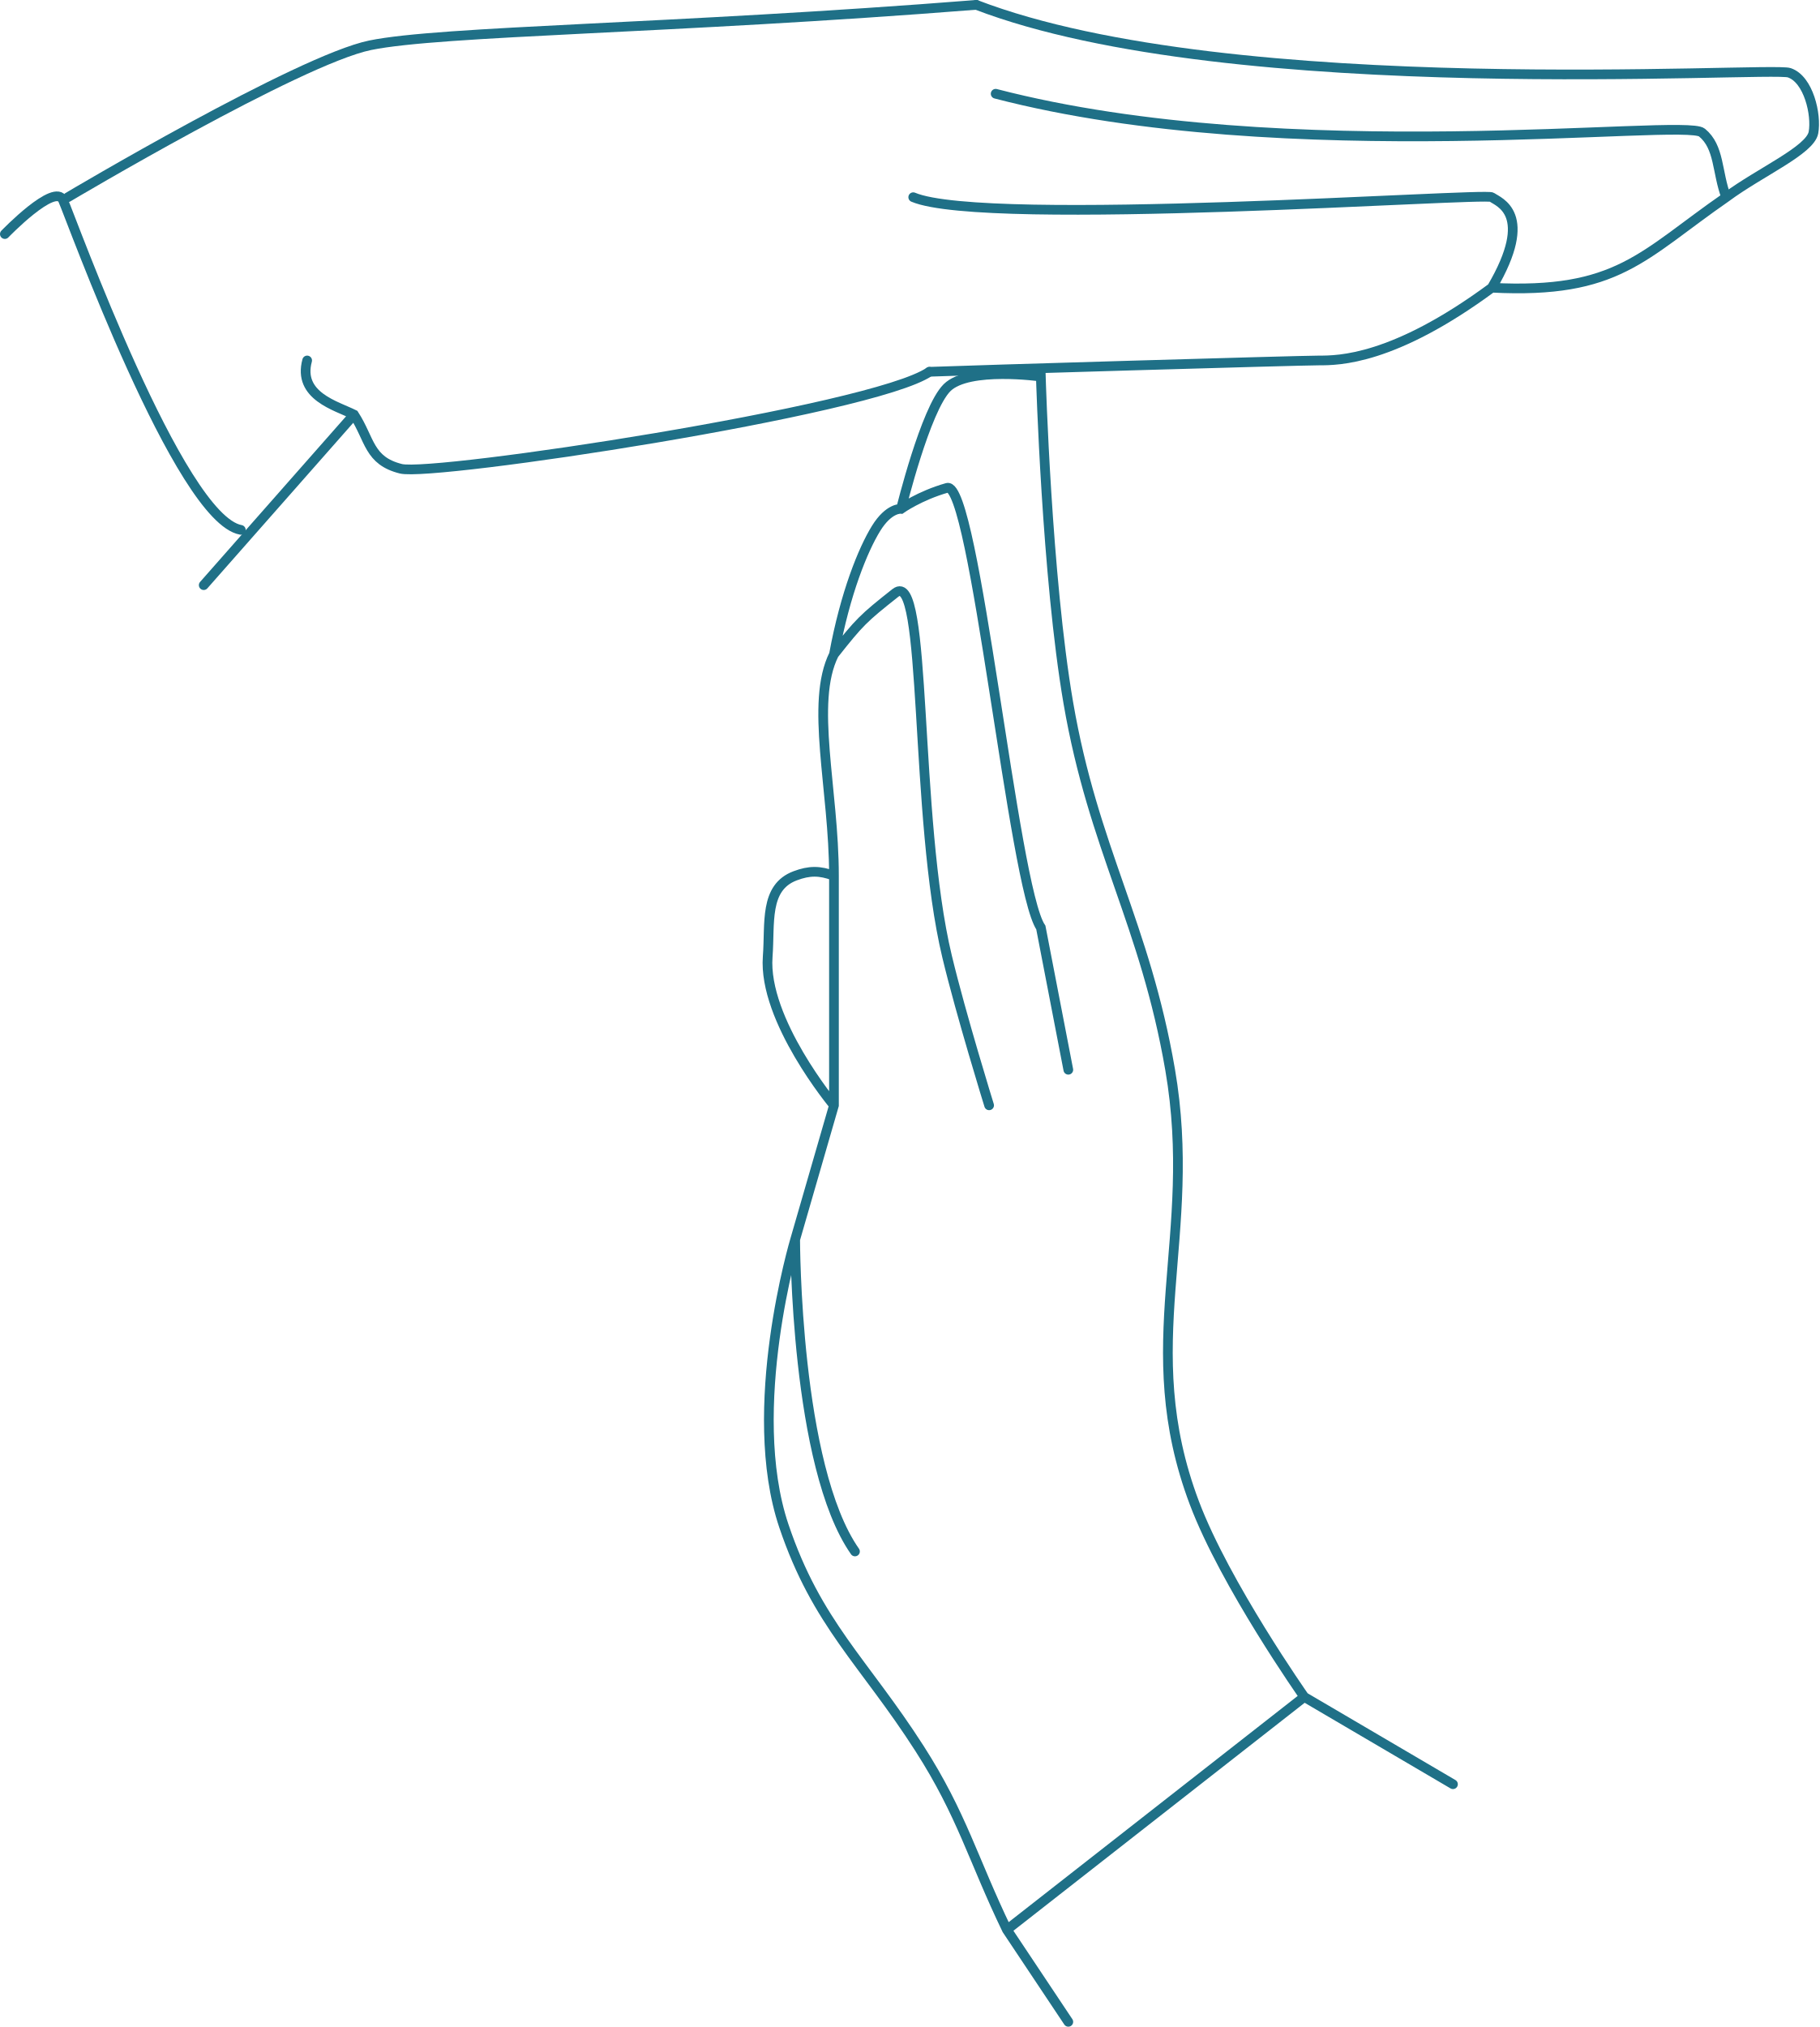
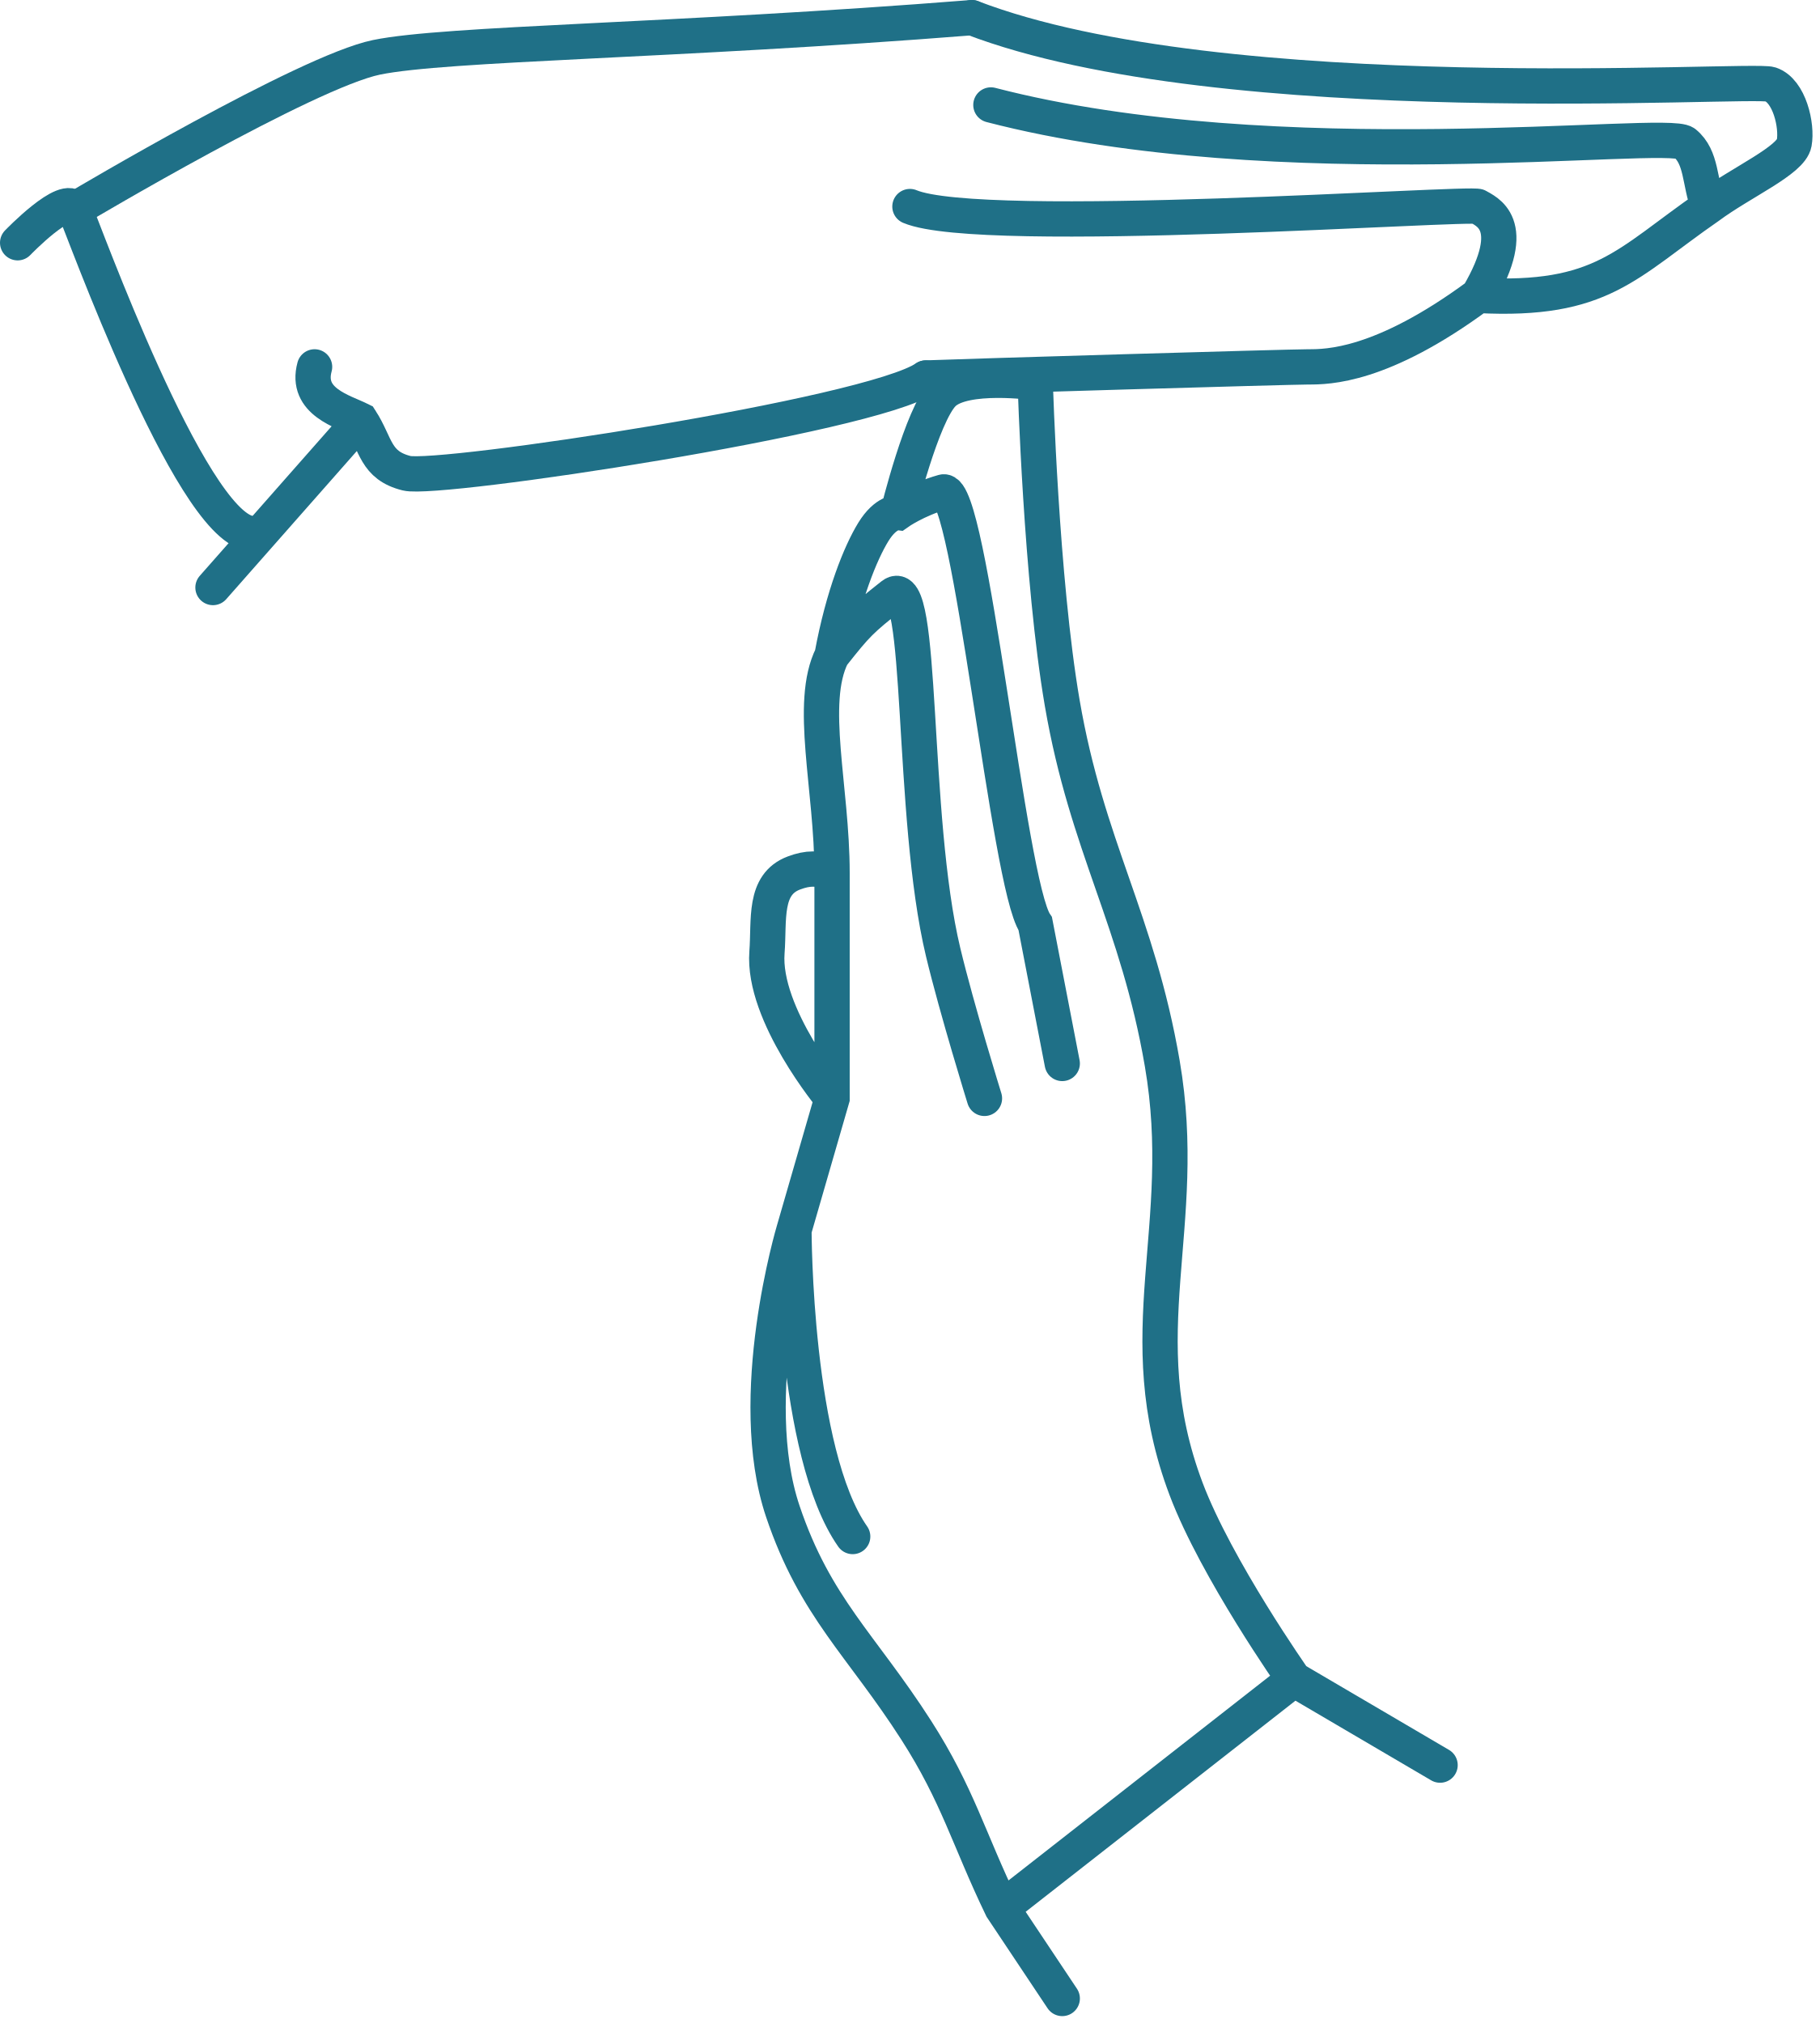
- <svg xmlns="http://www.w3.org/2000/svg" width="563" height="627" viewBox="0 0 563 627" fill="none">
-   <path d="M302.023 1.5C207.504 8.99 136.504 9.49 114.523 14C92.543 18.51 21.023 61 21.023 61" stroke="#1F7087" stroke-width="3" stroke-linecap="round" />
-   <path d="M95.023 111.5C92.023 122.5 104.023 125.5 109.523 128.25C114.523 135.981 114.023 142.5 124.023 145C134.023 147.5 270.004 126.99 287.523 115M109.523 128.25C91.364 148.85 63.023 181 63.023 181" stroke="#1F7087" stroke-width="3" stroke-linecap="round" />
-   <path d="M287.523 115C300.504 114.49 402.043 111.5 408.023 111.5C414.004 111.5 431.023 111.5 461.523 89M461.523 89C500.523 91 508.024 79 534.024 61C544.568 53.19 560.024 46.5 561.024 41C562.024 35.5 559.524 24.5 553.524 22.5C547.524 20.5 381.523 31.991 302.023 1.5M282.523 61C305.023 70.5 459.523 59.5 461.523 61C463.523 62.5 475.023 66 461.523 89M534.024 61C531.095 53.19 532.023 45.5 526.523 41C521.023 36.5 398.523 52.5 308.023 29" stroke="#1F7087" stroke-width="3" stroke-linecap="round" />
-   <path d="M403.5 524.903C403.5 524.903 379.006 490.102 369.5 464.903C351.001 415.864 370.885 382.557 362 330.903C354.202 285.569 338.297 262.738 330.5 217.404C323.797 178.427 322 116.49 322 116.49C322 116.49 299.679 113.317 293 119.903C286.322 126.49 278.75 157.403 278.75 157.403M403.5 524.903L449.5 551.903M403.5 524.903C403.5 524.903 347.428 568.786 311.5 596.903M246 383.403C246 383.403 230.298 435.801 242.5 472C252.704 502.271 267.261 514.009 284.5 540.903C297.602 561.343 300.956 575.034 311.5 596.903C318.92 608.033 330.5 625.403 330.5 625.403M246 383.403C246 383.403 246 453.49 264.5 479.903M258 270.904C258 298.631 258 341.903 258 341.903L246 383.403M258 341.903C258 341.903 236.008 315.514 237.5 295.904C238.282 285.621 236.346 274.527 246 270.904C250.387 269.257 253.613 269.257 258 270.904M258 270.904C258 244.153 250.504 217.404 258 202.404M258 202.404C265.913 192.4 266.996 191.317 277 183.404C287.004 175.49 282.636 252.755 293 295.904C297.36 314.055 306 341.903 306 341.903M330.5 330.903L322 286.904C313.504 274.49 301.504 148.49 293 150.903C284.496 153.317 278.75 157.403 278.75 157.403C278.75 157.403 275.004 156.99 271.004 163.49C267.004 169.99 261.504 183.404 258 202.404M74.5 163.903C55.5 160.481 22.004 67.49 19.5 61.904C16.996 56.317 1.5 72.403 1.5 72.403" stroke="#1F7087" stroke-width="3" stroke-linecap="round" />
+ <svg xmlns="http://www.w3.org/2000/svg" width="232" height="258" viewBox="0 0 232 258" fill="none">
+   <path d="M123.934 2.25C85.663 5.283 56.915 5.485 48.015 7.311C39.115 9.137 10.156 26.342 10.156 26.342" stroke="#1F7087" stroke-width="4.5" stroke-linecap="round" />
+   <path d="M40.117 46.789C38.902 51.243 43.761 52.458 45.988 53.571C48.013 56.702 47.81 59.341 51.859 60.353C55.908 61.366 110.968 53.061 118.061 48.206M45.988 53.571C38.635 61.912 27.16 74.93 27.16 74.93" stroke="#1F7087" stroke-width="4.5" stroke-linecap="round" />
+   <path d="M118.064 48.207C123.319 48 164.433 46.789 166.855 46.789C169.276 46.789 176.167 46.789 188.517 37.679M188.517 37.679C204.308 38.489 207.345 33.63 217.873 26.342C222.142 23.179 228.4 20.471 228.805 18.244C229.21 16.017 228.198 11.563 225.768 10.753C223.339 9.943 156.125 14.596 123.935 2.25M116.039 26.342C125.149 30.189 187.707 25.735 188.517 26.342C189.327 26.949 193.983 28.366 188.517 37.679M217.873 26.342C216.687 23.179 217.063 20.066 214.836 18.244C212.609 16.422 163.008 22.9 126.364 13.385" stroke="#1F7087" stroke-width="4.5" stroke-linecap="round" />
+   <path d="M165.022 214.179C165.022 214.179 155.104 200.088 151.255 189.884C143.765 170.028 151.816 156.542 148.218 135.627C145.061 117.271 138.621 108.027 135.464 89.671C132.75 73.889 132.022 48.81 132.022 48.81C132.022 48.81 122.984 47.525 120.28 50.192C117.576 52.859 114.51 65.376 114.51 65.376M165.022 214.179L183.647 225.111M165.022 214.179C165.022 214.179 142.318 231.947 127.771 243.332M101.249 156.885C101.249 156.885 94.891 178.101 99.832 192.758C103.964 205.015 109.858 209.768 116.838 220.657C122.143 228.933 123.501 234.477 127.771 243.332C130.775 247.838 135.464 254.872 135.464 254.872M101.249 156.885C101.249 156.885 101.249 185.263 108.74 195.958M106.108 111.333C106.108 122.56 106.108 140.081 106.108 140.081L101.249 156.885M106.108 140.081C106.108 140.081 97.203 129.396 97.808 121.456C98.124 117.292 97.34 112.8 101.249 111.333C103.026 110.666 104.332 110.666 106.108 111.333M106.108 111.333C106.108 100.501 103.073 89.671 106.108 83.597M106.108 83.597C109.312 79.546 109.751 79.108 113.801 75.904C117.852 72.7 116.083 103.984 120.28 121.456C122.045 128.805 125.544 140.081 125.544 140.081M135.464 135.627L132.022 117.811C128.582 112.785 123.723 61.767 120.28 62.744C116.837 63.721 114.51 65.376 114.51 65.376C114.51 65.376 112.993 65.209 111.373 67.841C109.754 70.473 107.527 75.904 106.108 83.597M31.808 68.008C24.115 66.622 10.552 28.97 9.538 26.708C8.524 24.446 2.25 30.959 2.25 30.959" stroke="#1F7087" stroke-width="4.5" stroke-linecap="round" />
</svg>
